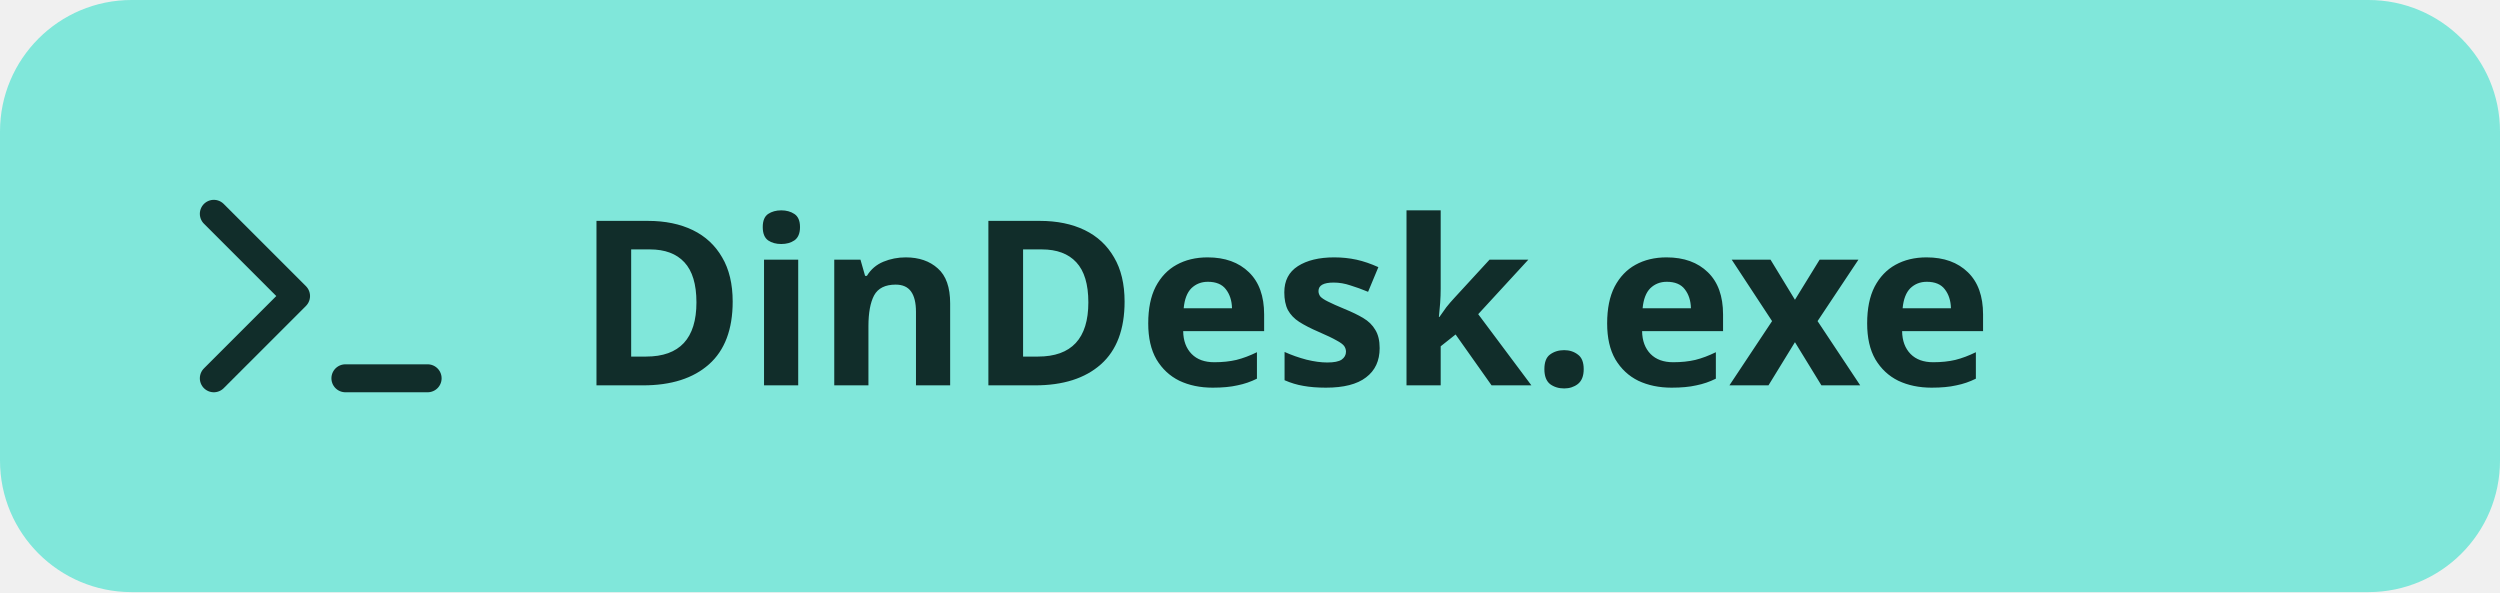
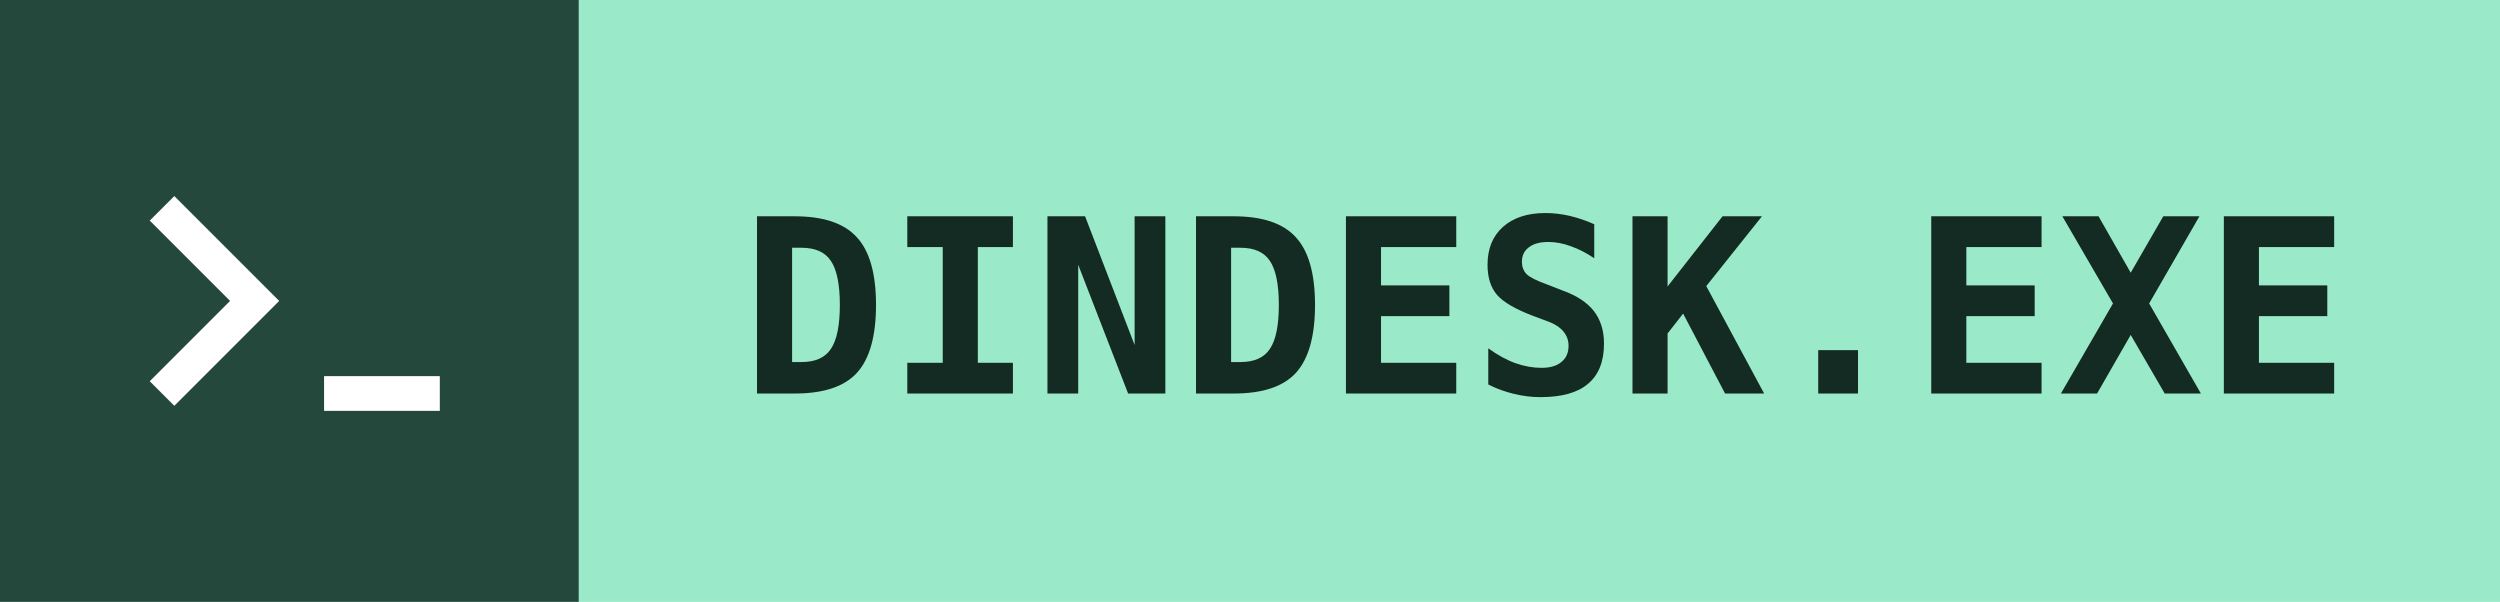
- <svg xmlns="http://www.w3.org/2000/svg" width="152" height="36" viewBox="0 0 152 36" role="img" aria-labelledby="title">
-   <rect width="152" height="36" rx="8" fill="#80E7DA" />
-   <path d="M13 13l5 5-5 5m8 0h5" fill="none" stroke="#112D2A" stroke-width="1.7" stroke-linecap="round" stroke-linejoin="round" />
-   <text x="35" y="18" dominant-baseline="central" fill="#112D2A" font-family="Segoe UI, sans-serif" font-size="14" font-weight="700">DinDesk.exe</text>
+ <svg xmlns="http://www.w3.org/2000/svg" width="108" height="26" viewBox="0 0 108 26" role="img" aria-labelledby="title">
+   <path fill="#9AE9C8" d="M0 0h108v26H0z" />
+   <path fill="#25483C" d="M0 0h25v26H0z" />
+   <path d="M7 9l4 4-4 4m7 0h5" fill="none" stroke="#fff" stroke-width="1.5" />
+   <text x="32" y="17" fill="#142B23" font-family="monospace" font-size="10.5" font-weight="700">DINDESK.EXE</text>
</svg>
